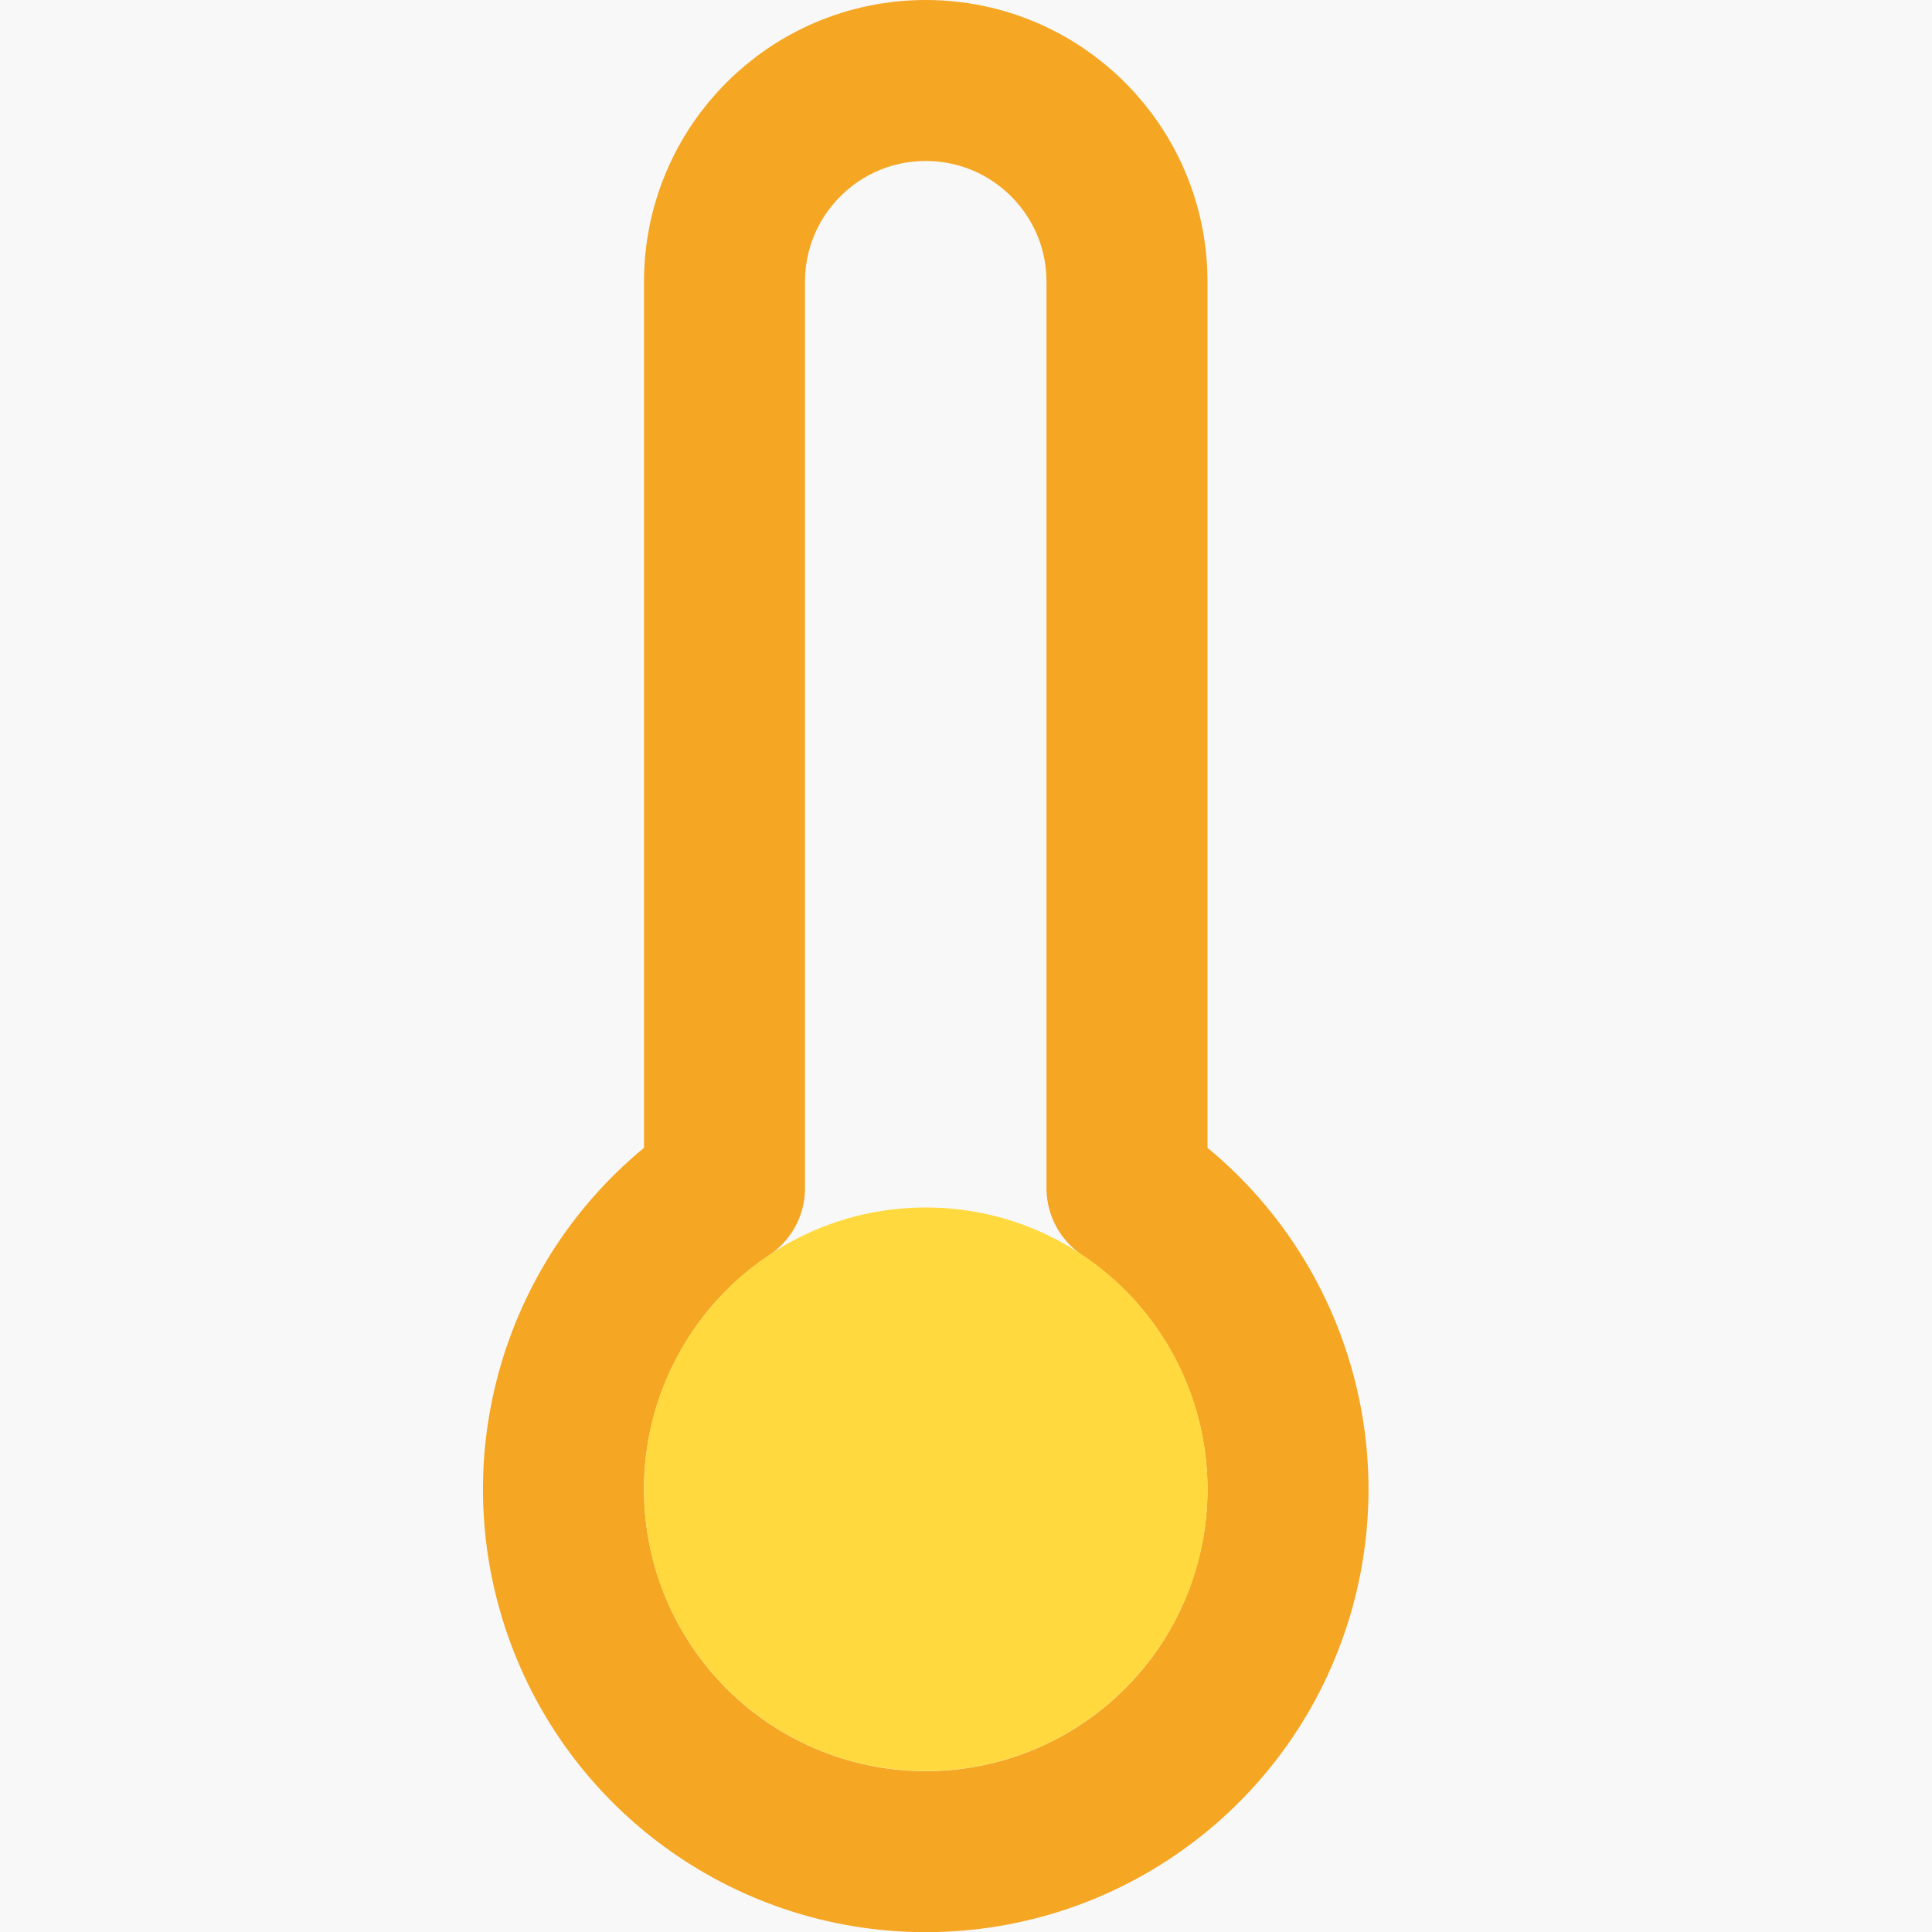
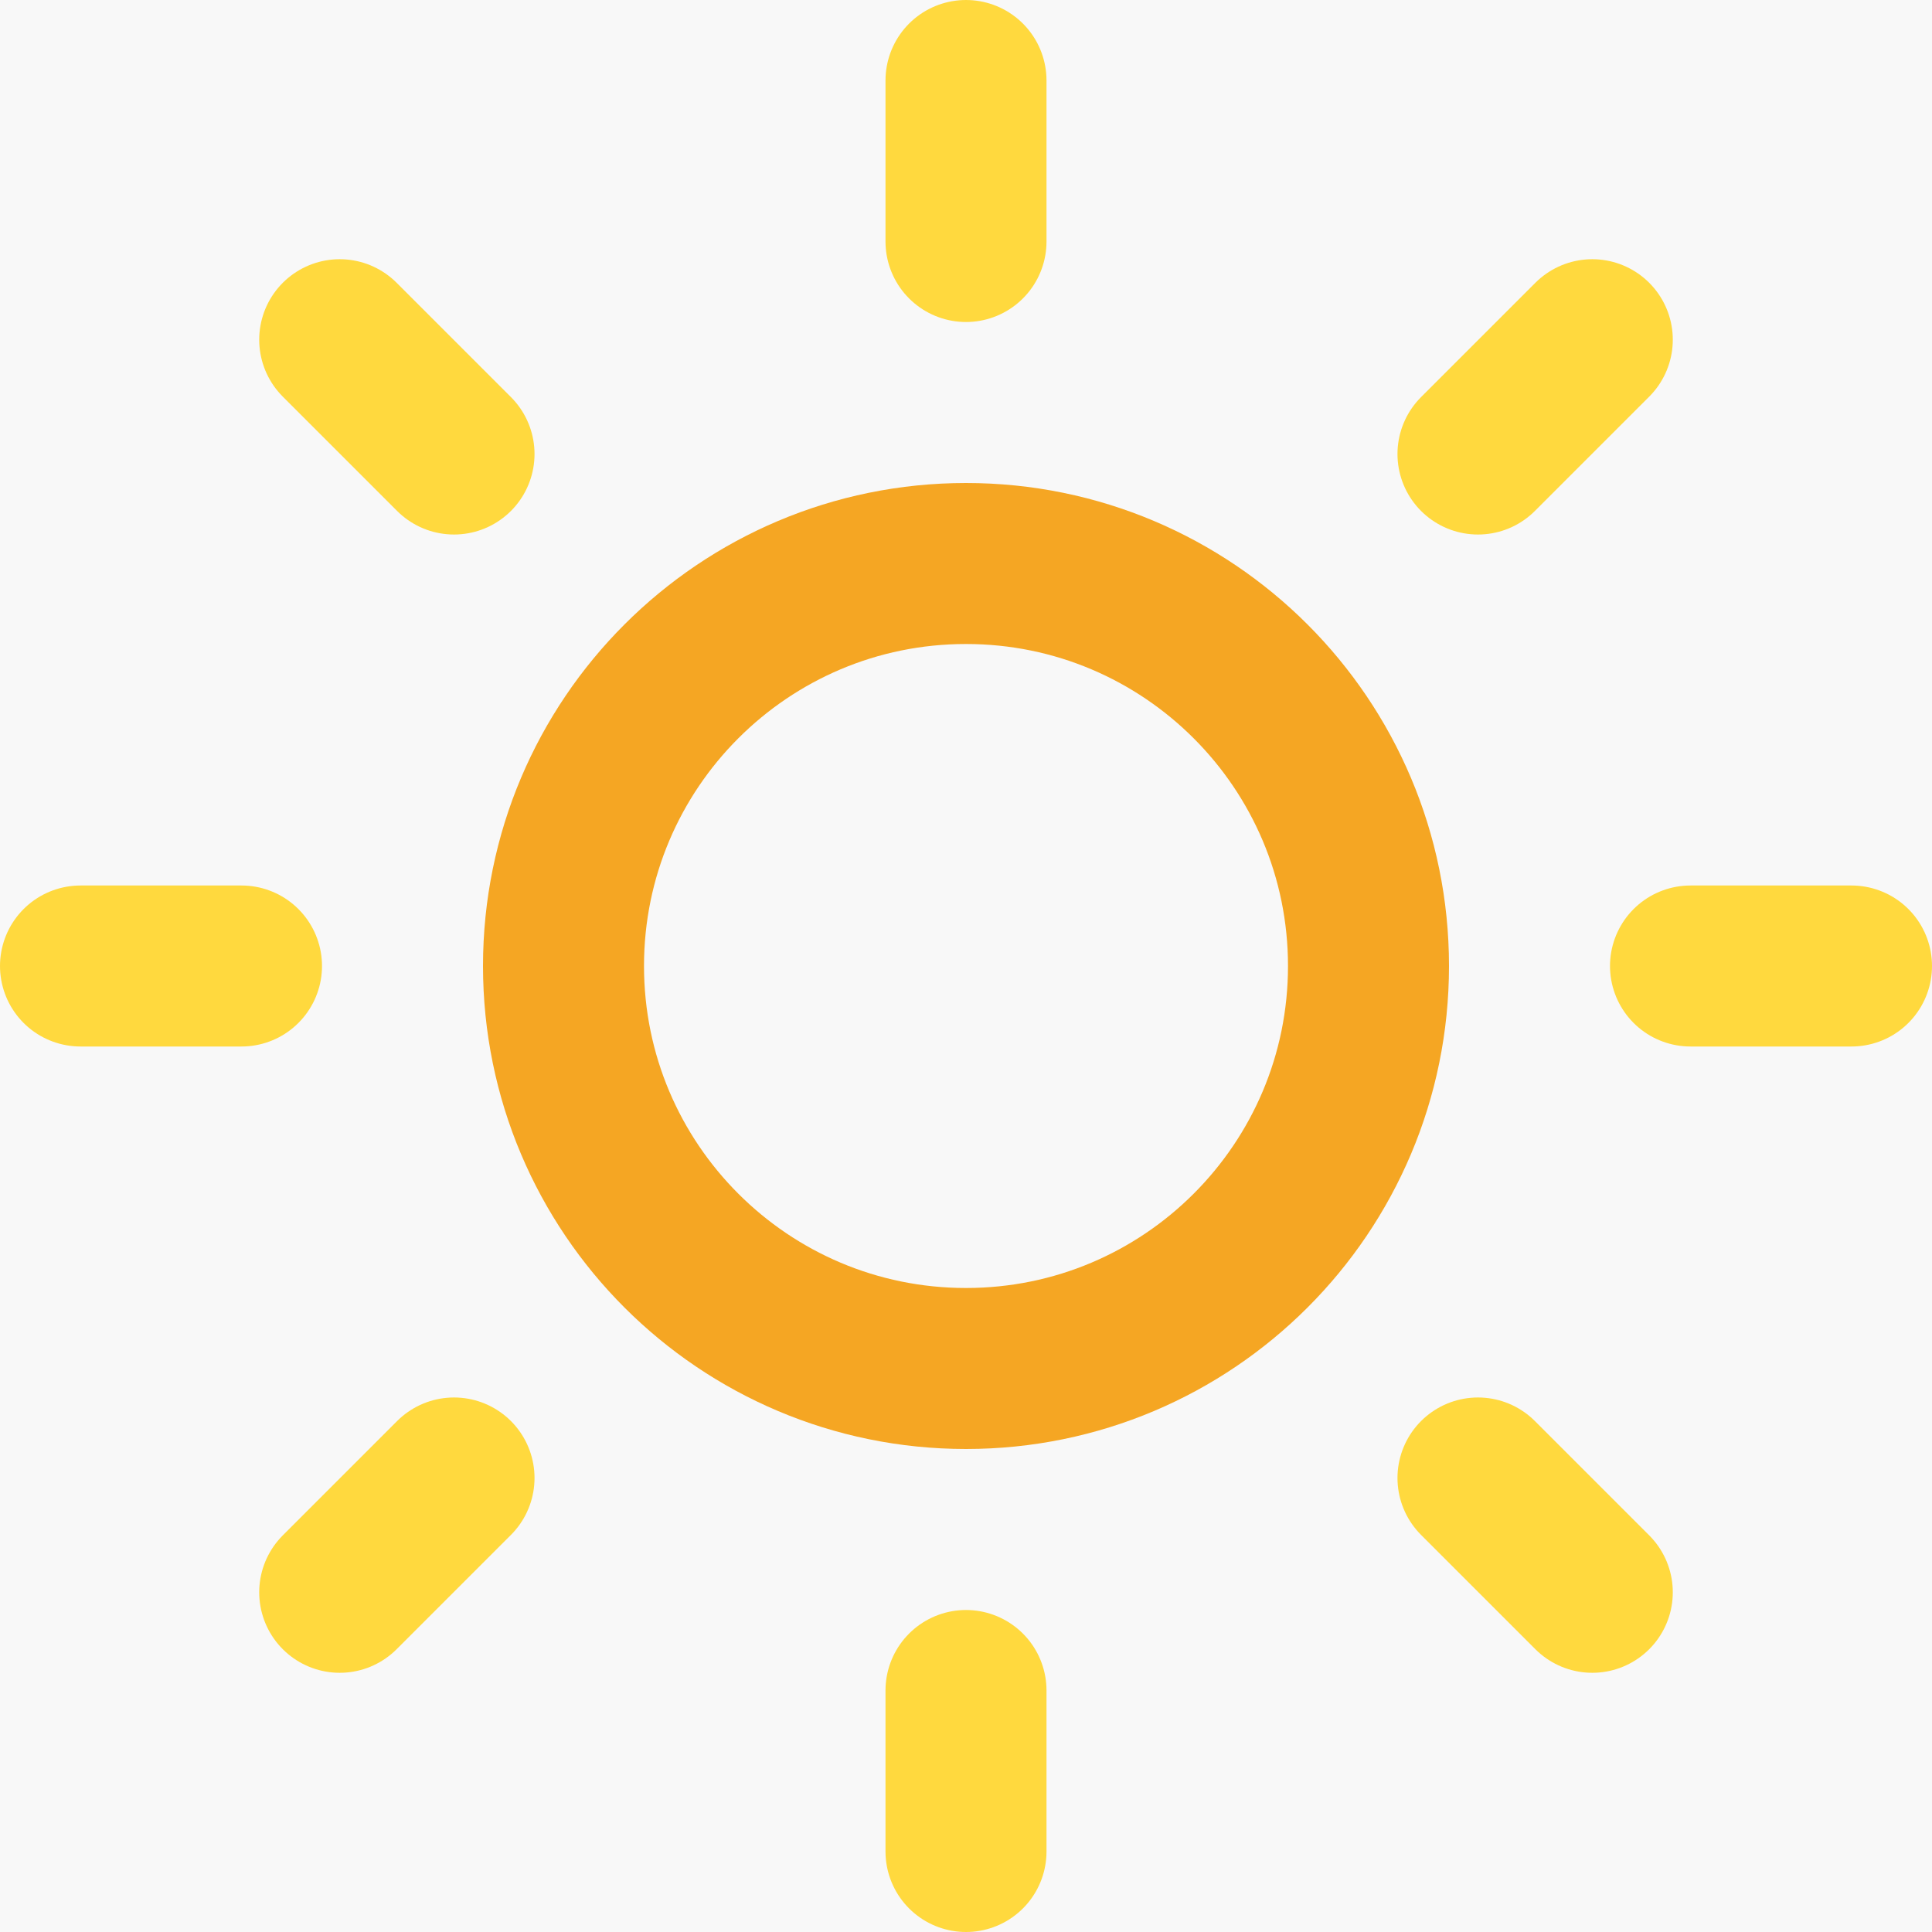
- <svg xmlns="http://www.w3.org/2000/svg" width="24px" height="24px" version="1.1" viewBox="0 0 24 24">
-   <g id="Final" fill="none" fill-rule="evenodd">
-     <g id="v1-2-1-home-dashboard" transform="translate(-925 -365)">
-       <rect width="1366" height="768" fill="#F8F8F8" />
-       <g id="scenarios" transform="translate(696 196)">
-         <g id="Widget-Copy-7" transform="translate(215 155)">
-           <g id="icon_temperature" transform="translate(14 14)">
-             <rect id="Rectangle" width="24" height="24" fill-rule="nonzero" />
-             <g id="thermometer" transform="translate(7 1)">
-               <path id="Shape" d="m7 13.76v-11.26c0-1.381-1.119-2.5-2.5-2.5-1.381-2.2204e-16 -2.5 1.119-2.5 2.5v11.26c-1.648 1.101-2.382 3.151-1.806 5.048 0.575 1.897 2.324 3.194 4.306 3.194s3.731-1.297 4.306-3.194c0.575-1.897-0.158-3.947-1.806-5.048z" stroke="#F5A623" stroke-linecap="round" stroke-linejoin="round" stroke-width="2" />
-               <circle id="Oval-2" cx="4.5" cy="17.5" r="3.5" fill="#FFD93E" fill-rule="nonzero" />
+ <svg xmlns="http://www.w3.org/2000/svg" width="24px" height="24px" viewBox="0 0 24 24" version="1.1">
+   <defs />
+   <g id="Final" stroke="none" stroke-width="1" fill="none" fill-rule="evenodd">
+     <g id="v1-2-1-home-dashboard" transform="translate(-1140, -250)">
+       <rect fill="#F8F8F8" x="0" y="0" width="1366" height="768" />
+       <g id="scenarios" transform="translate(696, 196)">
+         <g id="Widget-Copy-5" transform="translate(430, 40)">
+           <g id="icon" transform="translate(14, 14)">
+             <rect id="Rectangle" fill-rule="nonzero" x="0" y="0" width="24" height="24" />
+             <g id="sun" transform="translate(1, 1)" stroke-linecap="round" stroke-linejoin="round" stroke-width="2">
+               <circle id="Oval" stroke="#F5A623" cx="11" cy="11" r="5" />
+               <path d="M11,0 L11,2" id="Shape" stroke="#FFD93E" />
+               <path d="M11,20 L11,22" id="Shape" stroke="#FFD93E" />
+               <path d="M3.22,3.22 L4.64,4.64" id="Shape" stroke="#FFD93E" />
+               <path d="M17.36,17.36 L18.78,18.78" id="Shape" stroke="#FFD93E" />
+               <path d="M0,11 L2,11" id="Shape" stroke="#FFD93E" />
+               <path d="M20,11 L22,11" id="Shape" stroke="#FFD93E" />
+               <path d="M3.22,18.78 L4.64,17.36" id="Shape" stroke="#FFD93E" />
+               <path d="M17.36,4.64 L18.78,3.22" id="Shape" stroke="#FFD93E" />
            </g>
          </g>
        </g>
      </g>
    </g>
  </g>
</svg>
